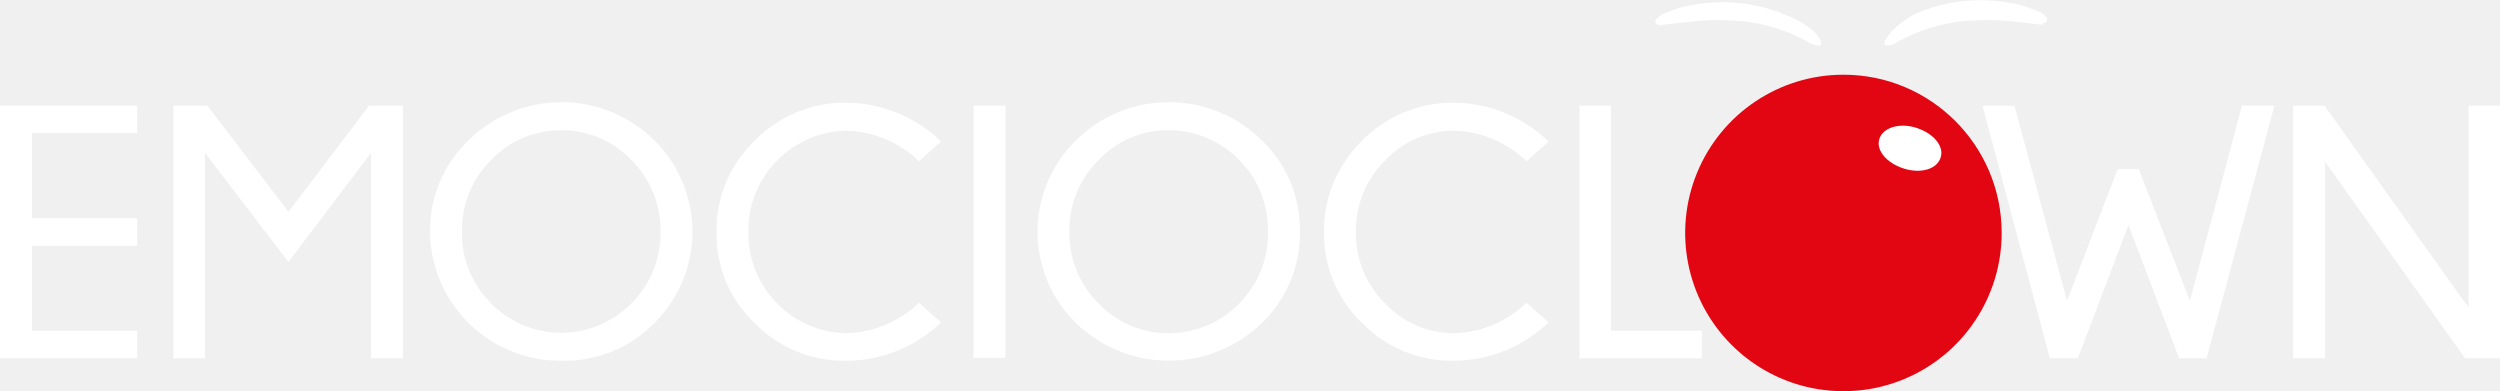
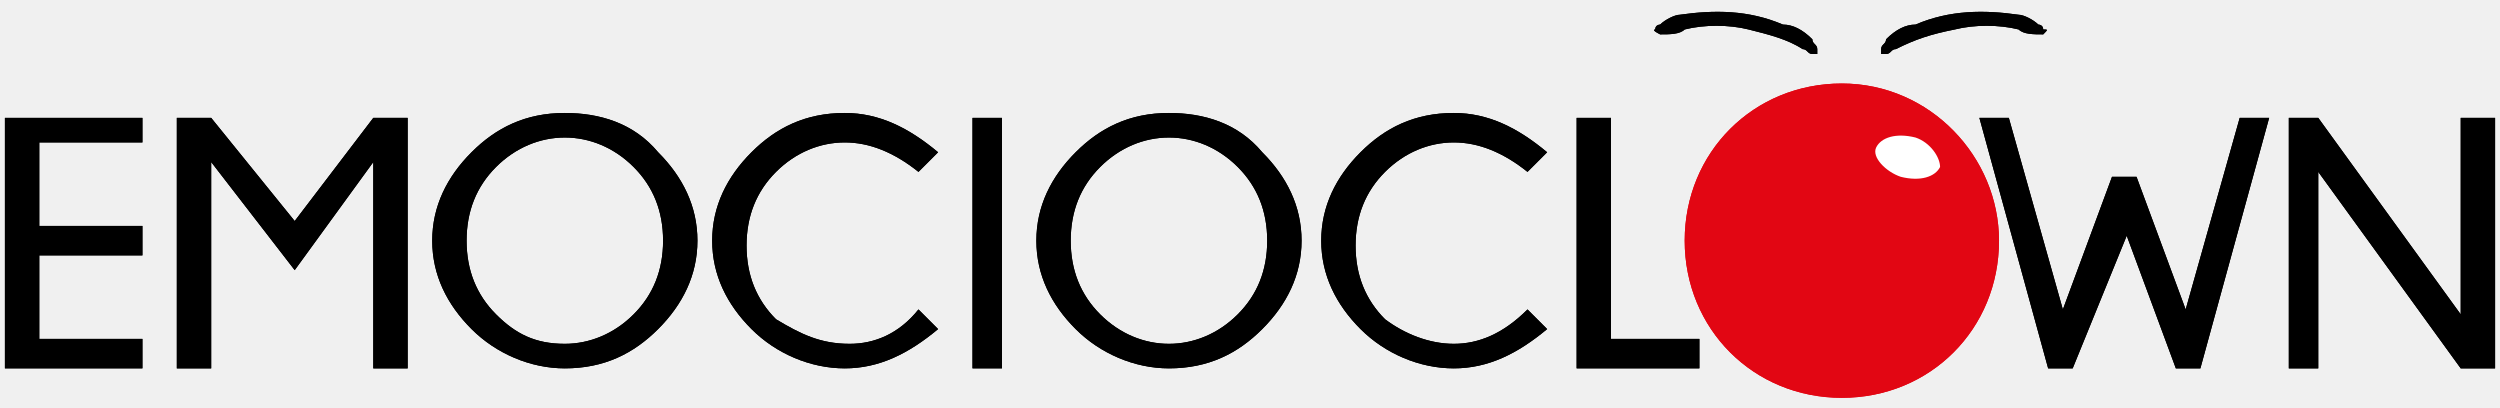
- <svg xmlns="http://www.w3.org/2000/svg" id="Capa_1" data-name="Capa 1" viewBox="0 0 50.87 7.95">
-   <defs>
-     <style>.cls-1{fill:#fff;}.cls-2{fill:#e20613;}</style>
-   </defs>
-   <polygon class="cls-1" points="2.79 2.15 2.79 2.71 0.65 2.71 0.65 4.44 2.79 4.44 2.79 5 0.65 5 0.65 6.73 2.79 6.73 2.79 7.29 0 7.29 0 2.15 2.79 2.15" />
-   <polygon class="cls-1" points="8.2 2.15 8.2 7.29 7.55 7.29 7.55 3.11 5.87 5.33 4.17 3.11 4.17 7.29 3.53 7.29 3.53 2.15 4.22 2.15 5.87 4.31 7.51 2.15 8.2 2.15" />
-   <path class="cls-1" d="M14.32,3.86a2.62,2.62,0,0,1,0,3.71,2.57,2.57,0,0,1-1.9.77A2.65,2.65,0,0,1,9.75,5.71a2.52,2.52,0,0,1,.78-1.85,2.69,2.69,0,0,1,3.79,0m-1.9-.21a1.94,1.94,0,0,0-1.42.6,2,2,0,0,0-.6,1.46A2,2,0,0,0,11,7.18a2,2,0,0,0,2.84,0,2,2,0,0,0,.6-1.47,2,2,0,0,0-.6-1.46,1.94,1.94,0,0,0-1.42-.6" transform="translate(-1 -1)" />
-   <path class="cls-1" d="M19.7,7.16l.45.4a2.79,2.79,0,0,1-1.91.78,2.55,2.55,0,0,1-1.89-.77,2.49,2.49,0,0,1-.77-1.85,2.51,2.51,0,0,1,.77-1.85,2.56,2.56,0,0,1,1.89-.78,2.8,2.8,0,0,1,1.91.79l-.45.4a2.22,2.22,0,0,0-1.46-.62,2,2,0,0,0-1.42.6,2,2,0,0,0-.59,1.46,2,2,0,0,0,.59,1.46,2,2,0,0,0,1.42.6,2.22,2.22,0,0,0,1.46-.62" transform="translate(-1 -1)" />
-   <rect class="cls-1" x="19.81" y="2.15" width="0.65" height="5.13" />
-   <path class="cls-1" d="M26.68,3.86a2.51,2.51,0,0,1,.77,1.85,2.53,2.53,0,0,1-.77,1.86,2.72,2.72,0,0,1-3.79,0,2.6,2.6,0,0,1,0-3.71,2.69,2.69,0,0,1,3.79,0m-1.9-.21a1.94,1.94,0,0,0-1.42.6,2,2,0,0,0-.6,1.46,2,2,0,0,0,.6,1.47,1.94,1.94,0,0,0,1.42.6,2,2,0,0,0,1.43-.6,2,2,0,0,0,.59-1.47,2,2,0,0,0-.59-1.46,2,2,0,0,0-1.43-.6" transform="translate(-1 -1)" />
-   <path class="cls-1" d="M32.06,7.16l.45.4a2.79,2.79,0,0,1-1.91.78,2.56,2.56,0,0,1-1.89-.77,2.53,2.53,0,0,1-.77-1.85,2.55,2.55,0,0,1,.77-1.85,2.57,2.57,0,0,1,1.89-.78,2.8,2.8,0,0,1,1.91.79l-.45.4a2.2,2.2,0,0,0-1.46-.62,1.91,1.91,0,0,0-1.41.6,2,2,0,0,0-.6,1.46,2,2,0,0,0,.6,1.46,1.91,1.91,0,0,0,1.41.6,2.2,2.2,0,0,0,1.46-.62" transform="translate(-1 -1)" />
-   <polygon class="cls-1" points="32.14 7.29 32.14 2.15 32.78 2.15 32.78 6.73 34.63 6.73 34.63 7.29 32.14 7.29" />
-   <polygon class="cls-1" points="43.52 3.44 44.56 6.12 45.62 2.15 46.28 2.15 44.9 7.29 44.34 7.29 43.31 4.58 42.28 7.29 41.71 7.29 40.34 2.15 40.99 2.15 42.06 6.12 43.09 3.44 43.52 3.44" />
-   <polygon class="cls-1" points="47.3 2.15 50.23 6.26 50.23 2.15 50.87 2.15 50.87 7.29 50.16 7.29 47.31 3.29 47.31 7.29 46.66 7.29 46.66 2.15 47.3 2.15" />
-   <path class="cls-2" d="M38.51,2.52a3.22,3.22,0,1,0,3.22,3.21,3.22,3.22,0,0,0-3.22-3.21" transform="translate(-1 -1)" />
-   <path class="cls-1" d="M40.49,4.2c-.07.24-.4.34-.75.23s-.57-.37-.5-.6.4-.34.75-.23.57.37.5.6" transform="translate(-1 -1)" />
-   <path class="cls-1" d="M42.61,1.51l-.53-.06a5.07,5.07,0,0,0-1.29,0,3.57,3.57,0,0,0-1.14.38.66.66,0,0,1-.19.09.13.13,0,0,1-.09,0,.07.07,0,0,1,0-.11.91.91,0,0,1,.11-.16A1.88,1.88,0,0,1,40,1.27a3.34,3.34,0,0,1,2.14-.16,3.12,3.12,0,0,1,.39.15.39.39,0,0,1,.1.08s.06.07,0,.11-.06,0-.1.06" transform="translate(-1 -1)" />
-   <path class="cls-1" d="M34.79,1.51l.53-.06a5.07,5.07,0,0,1,1.29,0,3.57,3.57,0,0,1,1.14.38.82.82,0,0,0,.19.09.17.17,0,0,0,.1,0,.09.09,0,0,0,0-.11,1,1,0,0,0-.12-.16,1.84,1.84,0,0,0-.57-.34,3.35,3.35,0,0,0-2.14-.16,2.74,2.74,0,0,0-.4.15.39.39,0,0,0-.1.08s-.06.07,0,.11.07,0,.1.06" transform="translate(-1 -1)" />
+ <svg xmlns="http://www.w3.org/2000/svg" version="1.1" id="Capa_1" x="0px" y="0px" viewBox="0 0 50.9 8.3" style="enable-background:new 0 0 50.9 8.3;" xml:space="preserve">
+   <style type="text/css">
+ 	.st0{fill:#E20613;}
+ 	.st1{fill:#FFFFFF;}
+ </style>
+   <g>
+     <polygon points="2.9,2.4 2.9,2.9 0.8,2.9 0.8,4.6 2.9,4.6 2.9,5.2 0.8,5.2 0.8,6.9 2.9,6.9 2.9,7.5 0.1,7.5 0.1,2.4  " />
+     <polygon points="8.3,2.4 8.3,7.5 7.6,7.5 7.6,3.3 6,5.5 4.3,3.3 4.3,7.5 3.6,7.5 3.6,2.4 4.3,2.4 6,4.5 7.6,2.4  " />
+     <path d="M13.4,3.1c0.5,0.5,0.8,1.1,0.8,1.8c0,0.7-0.3,1.3-0.8,1.8c-0.5,0.5-1.1,0.8-1.9,0.8c-0.7,0-1.4-0.3-1.9-0.8   C9.1,6.2,8.8,5.6,8.8,4.9c0-0.7,0.3-1.3,0.8-1.8c0.5-0.5,1.1-0.8,1.9-0.8C12.2,2.3,12.9,2.5,13.4,3.1 M11.5,2.8   c-0.5,0-1,0.2-1.4,0.6C9.7,3.8,9.5,4.3,9.5,4.9c0,0.6,0.2,1.1,0.6,1.5C10.5,6.8,10.9,7,11.5,7c0.5,0,1-0.2,1.4-0.6   c0.4-0.4,0.6-0.9,0.6-1.5c0-0.6-0.2-1.1-0.6-1.5C12.5,3,12,2.8,11.5,2.8" />
+     <path d="M18.7,6.3l0.4,0.4c-0.6,0.5-1.2,0.8-1.9,0.8c-0.7,0-1.4-0.3-1.9-0.8c-0.5-0.5-0.8-1.1-0.8-1.8c0-0.7,0.3-1.3,0.8-1.8   c0.5-0.5,1.1-0.8,1.9-0.8c0.7,0,1.3,0.3,1.9,0.8l-0.4,0.4c-0.5-0.4-1-0.6-1.5-0.6c-0.5,0-1,0.2-1.4,0.6c-0.4,0.4-0.6,0.9-0.6,1.5   c0,0.6,0.2,1.1,0.6,1.5C16.3,6.8,16.7,7,17.3,7C17.8,7,18.3,6.8,18.7,6.3" />
+     <rect x="19.8" y="2.4" width="0.6" height="5.1" />
+     <path d="M25.7,3.1c0.5,0.5,0.8,1.1,0.8,1.8c0,0.7-0.3,1.3-0.8,1.8c-0.5,0.5-1.1,0.8-1.9,0.8c-0.7,0-1.4-0.3-1.9-0.8   c-0.5-0.5-0.8-1.1-0.8-1.8c0-0.7,0.3-1.3,0.8-1.8c0.5-0.5,1.1-0.8,1.9-0.8C24.5,2.3,25.2,2.5,25.7,3.1 M23.8,2.8   c-0.5,0-1,0.2-1.4,0.6c-0.4,0.4-0.6,0.9-0.6,1.5c0,0.6,0.2,1.1,0.6,1.5C22.8,6.8,23.3,7,23.8,7c0.5,0,1-0.2,1.4-0.6   c0.4-0.4,0.6-0.9,0.6-1.5c0-0.6-0.2-1.1-0.6-1.5C24.8,3,24.3,2.8,23.8,2.8" />
+     <path d="M31.1,6.3l0.4,0.4c-0.6,0.5-1.2,0.8-1.9,0.8c-0.7,0-1.4-0.3-1.9-0.8c-0.5-0.5-0.8-1.1-0.8-1.8c0-0.7,0.3-1.3,0.8-1.8   c0.5-0.5,1.1-0.8,1.9-0.8c0.7,0,1.3,0.3,1.9,0.8l-0.4,0.4c-0.5-0.4-1-0.6-1.5-0.6c-0.5,0-1,0.2-1.4,0.6c-0.4,0.4-0.6,0.9-0.6,1.5   c0,0.6,0.2,1.1,0.6,1.5C28.6,6.8,29.1,7,29.6,7C30.1,7,30.6,6.8,31.1,6.3" />
+     <polygon points="32.1,7.5 32.1,2.4 32.8,2.4 32.8,6.9 34.6,6.9 34.6,7.5  " />
+     <polygon points="43.5,3.6 44.5,6.3 45.6,2.4 46.2,2.4 44.8,7.5 44.3,7.5 43.3,4.8 42.2,7.5 41.7,7.5 40.3,2.4 40.9,2.4 42,6.3    43,3.6  " />
+     <polygon points="47.2,2.4 50.1,6.4 50.1,2.4 50.8,2.4 50.8,7.5 50.1,7.5 47.2,3.5 47.2,7.5 46.6,7.5 46.6,2.4  " />
+     <path class="st0" d="M40.7,4.9c0,1.8-1.4,3.2-3.2,3.2s-3.2-1.4-3.2-3.2c0-1.8,1.4-3.2,3.2-3.2S40.7,3.2,40.7,4.9" />
+     <path d="M41.6,0.7c-0.2,0-0.4,0-0.5-0.1c-0.4-0.1-0.9-0.1-1.3,0C39.3,0.7,39,0.8,38.6,1c-0.1,0-0.1,0.1-0.2,0.1c0,0-0.1,0-0.1,0   c0,0,0-0.1,0-0.1c0-0.1,0.1-0.1,0.1-0.2c0.2-0.2,0.4-0.3,0.6-0.3c0.7-0.3,1.4-0.3,2.1-0.2c0.1,0,0.3,0.1,0.4,0.2c0,0,0.1,0,0.1,0.1   C41.7,0.6,41.7,0.6,41.6,0.7C41.6,0.7,41.6,0.7,41.6,0.7" />
+     <path d="M33.8,0.7c0.2,0,0.4,0,0.5-0.1c0.4-0.1,0.9-0.1,1.3,0C36,0.7,36.4,0.8,36.7,1c0.1,0,0.1,0.1,0.2,0.1c0,0,0.1,0,0.1,0   c0,0,0-0.1,0-0.1c0-0.1-0.1-0.1-0.1-0.2c-0.2-0.2-0.4-0.3-0.6-0.3c-0.7-0.3-1.4-0.3-2.1-0.2c-0.1,0-0.3,0.1-0.4,0.2   c0,0-0.1,0-0.1,0.1C33.7,0.6,33.6,0.6,33.8,0.7C33.7,0.7,33.7,0.7,33.8,0.7" />
+     <polygon points="2.9,2.4 2.9,2.9 0.8,2.9 0.8,4.6 2.9,4.6 2.9,5.2 0.8,5.2 0.8,6.9 2.9,6.9 2.9,7.5 0.1,7.5 0.1,2.4  " />
+     <polygon points="8.3,2.4 8.3,7.5 7.6,7.5 7.6,3.3 6,5.5 4.3,3.3 4.3,7.5 3.6,7.5 3.6,2.4 4.3,2.4 6,4.5 7.6,2.4  " />
+     <path d="M13.4,3.1c0.5,0.5,0.8,1.1,0.8,1.8c0,0.7-0.3,1.3-0.8,1.8c-0.5,0.5-1.1,0.8-1.9,0.8c-0.7,0-1.4-0.3-1.9-0.8   C9.1,6.2,8.8,5.6,8.8,4.9c0-0.7,0.3-1.3,0.8-1.8c0.5-0.5,1.1-0.8,1.9-0.8C12.2,2.3,12.9,2.5,13.4,3.1 M11.5,2.8   c-0.5,0-1,0.2-1.4,0.6C9.7,3.8,9.5,4.3,9.5,4.9c0,0.6,0.2,1.1,0.6,1.5C10.5,6.8,10.9,7,11.5,7c0.5,0,1-0.2,1.4-0.6   c0.4-0.4,0.6-0.9,0.6-1.5c0-0.6-0.2-1.1-0.6-1.5C12.5,3,12,2.8,11.5,2.8" />
+     <path d="M18.7,6.3l0.4,0.4c-0.6,0.5-1.2,0.8-1.9,0.8c-0.7,0-1.4-0.3-1.9-0.8c-0.5-0.5-0.8-1.1-0.8-1.8c0-0.7,0.3-1.3,0.8-1.8   c0.5-0.5,1.1-0.8,1.9-0.8c0.7,0,1.3,0.3,1.9,0.8l-0.4,0.4c-0.5-0.4-1-0.6-1.5-0.6c-0.5,0-1,0.2-1.4,0.6c-0.4,0.4-0.6,0.9-0.6,1.5   c0,0.6,0.2,1.1,0.6,1.5C16.3,6.8,16.7,7,17.3,7C17.8,7,18.3,6.8,18.7,6.3" />
+     <rect x="19.8" y="2.4" width="0.6" height="5.1" />
+     <path d="M25.7,3.1c0.5,0.5,0.8,1.1,0.8,1.8c0,0.7-0.3,1.3-0.8,1.8c-0.5,0.5-1.1,0.8-1.9,0.8c-0.7,0-1.4-0.3-1.9-0.8   c-0.5-0.5-0.8-1.1-0.8-1.8c0-0.7,0.3-1.3,0.8-1.8c0.5-0.5,1.1-0.8,1.9-0.8C24.5,2.3,25.2,2.5,25.7,3.1 M23.8,2.8   c-0.5,0-1,0.2-1.4,0.6c-0.4,0.4-0.6,0.9-0.6,1.5c0,0.6,0.2,1.1,0.6,1.5C22.8,6.8,23.3,7,23.8,7c0.5,0,1-0.2,1.4-0.6   c0.4-0.4,0.6-0.9,0.6-1.5c0-0.6-0.2-1.1-0.6-1.5C24.8,3,24.3,2.8,23.8,2.8" />
+     <path d="M31.1,6.3l0.4,0.4c-0.6,0.5-1.2,0.8-1.9,0.8c-0.7,0-1.4-0.3-1.9-0.8c-0.5-0.5-0.8-1.1-0.8-1.8c0-0.7,0.3-1.3,0.8-1.8   c0.5-0.5,1.1-0.8,1.9-0.8c0.7,0,1.3,0.3,1.9,0.8l-0.4,0.4c-0.5-0.4-1-0.6-1.5-0.6c-0.5,0-1,0.2-1.4,0.6c-0.4,0.4-0.6,0.9-0.6,1.5   c0,0.6,0.2,1.1,0.6,1.5C28.6,6.8,29.1,7,29.6,7C30.1,7,30.6,6.8,31.1,6.3" />
+     <polygon points="32.1,7.5 32.1,2.4 32.8,2.4 32.8,6.9 34.6,6.9 34.6,7.5  " />
+     <polygon points="43.5,3.6 44.5,6.3 45.6,2.4 46.2,2.4 44.8,7.5 44.3,7.5 43.3,4.8 42.2,7.5 41.7,7.5 40.3,2.4 40.9,2.4 42,6.3    43,3.6  " />
+     <polygon points="47.2,2.4 50.1,6.4 50.1,2.4 50.8,2.4 50.8,7.5 50.1,7.5 47.2,3.5 47.2,7.5 46.6,7.5 46.6,2.4  " />
+     <path class="st0" d="M40.7,4.9c0,1.8-1.4,3.2-3.2,3.2s-3.2-1.4-3.2-3.2c0-1.8,1.4-3.2,3.2-3.2S40.7,3.2,40.7,4.9" />
+     <path d="M41.6,0.7c-0.2,0-0.4,0-0.5-0.1c-0.4-0.1-0.9-0.1-1.3,0C39.3,0.7,39,0.8,38.6,1c-0.1,0-0.1,0.1-0.2,0.1c0,0-0.1,0-0.1,0   c0,0,0-0.1,0-0.1c0-0.1,0.1-0.1,0.1-0.2c0.2-0.2,0.4-0.3,0.6-0.3c0.7-0.3,1.4-0.3,2.1-0.2c0.1,0,0.3,0.1,0.4,0.2c0,0,0.1,0,0.1,0.1   C41.7,0.6,41.7,0.6,41.6,0.7C41.6,0.7,41.6,0.7,41.6,0.7" />
+     <path d="M33.8,0.7c0.2,0,0.4,0,0.5-0.1c0.4-0.1,0.9-0.1,1.3,0C36,0.7,36.4,0.8,36.7,1c0.1,0,0.1,0.1,0.2,0.1c0,0,0.1,0,0.1,0   c0,0,0-0.1,0-0.1c0-0.1-0.1-0.1-0.1-0.2c-0.2-0.2-0.4-0.3-0.6-0.3c-0.7-0.3-1.4-0.3-2.1-0.2c-0.1,0-0.3,0.1-0.4,0.2   c0,0-0.1,0-0.1,0.1C33.7,0.6,33.6,0.6,33.8,0.7C33.7,0.7,33.7,0.7,33.8,0.7" />
+     <path class="st1" d="M39.5,3.4c-0.1,0.2-0.4,0.3-0.8,0.2c-0.3-0.1-0.6-0.4-0.5-0.6c0.1-0.2,0.4-0.3,0.8-0.2   C39.3,2.9,39.5,3.2,39.5,3.4" />
+   </g>
</svg>
